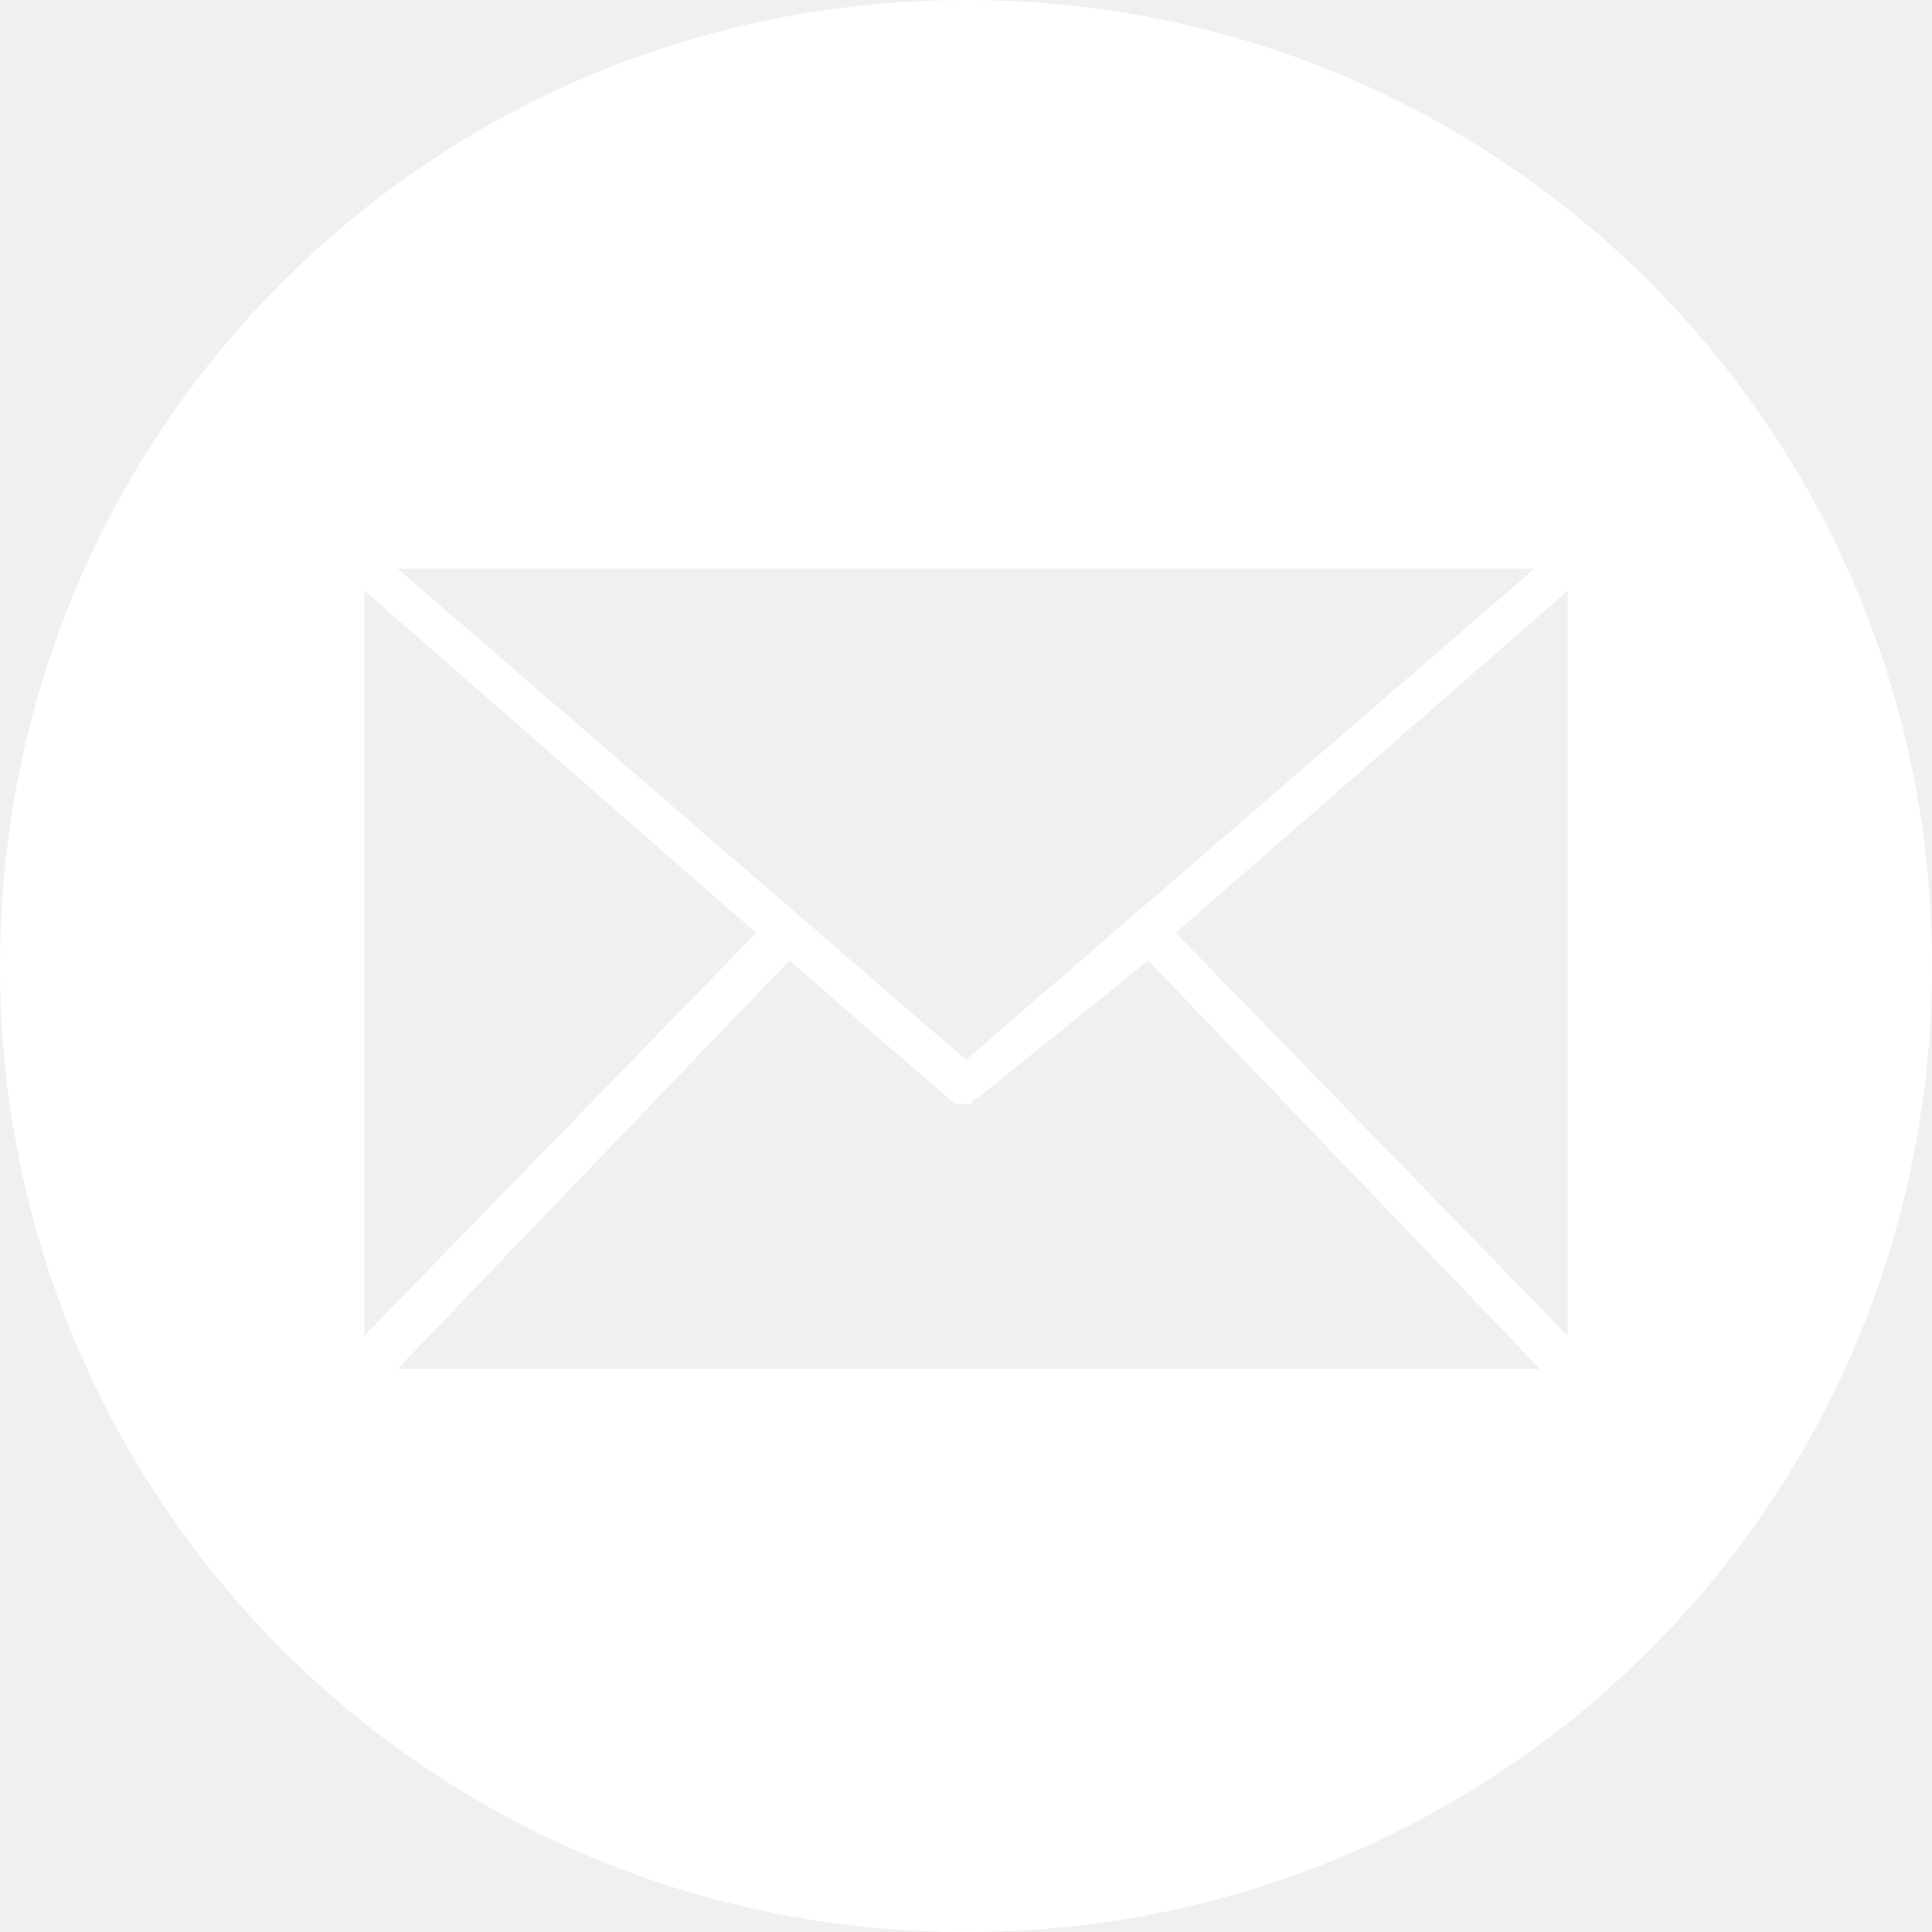
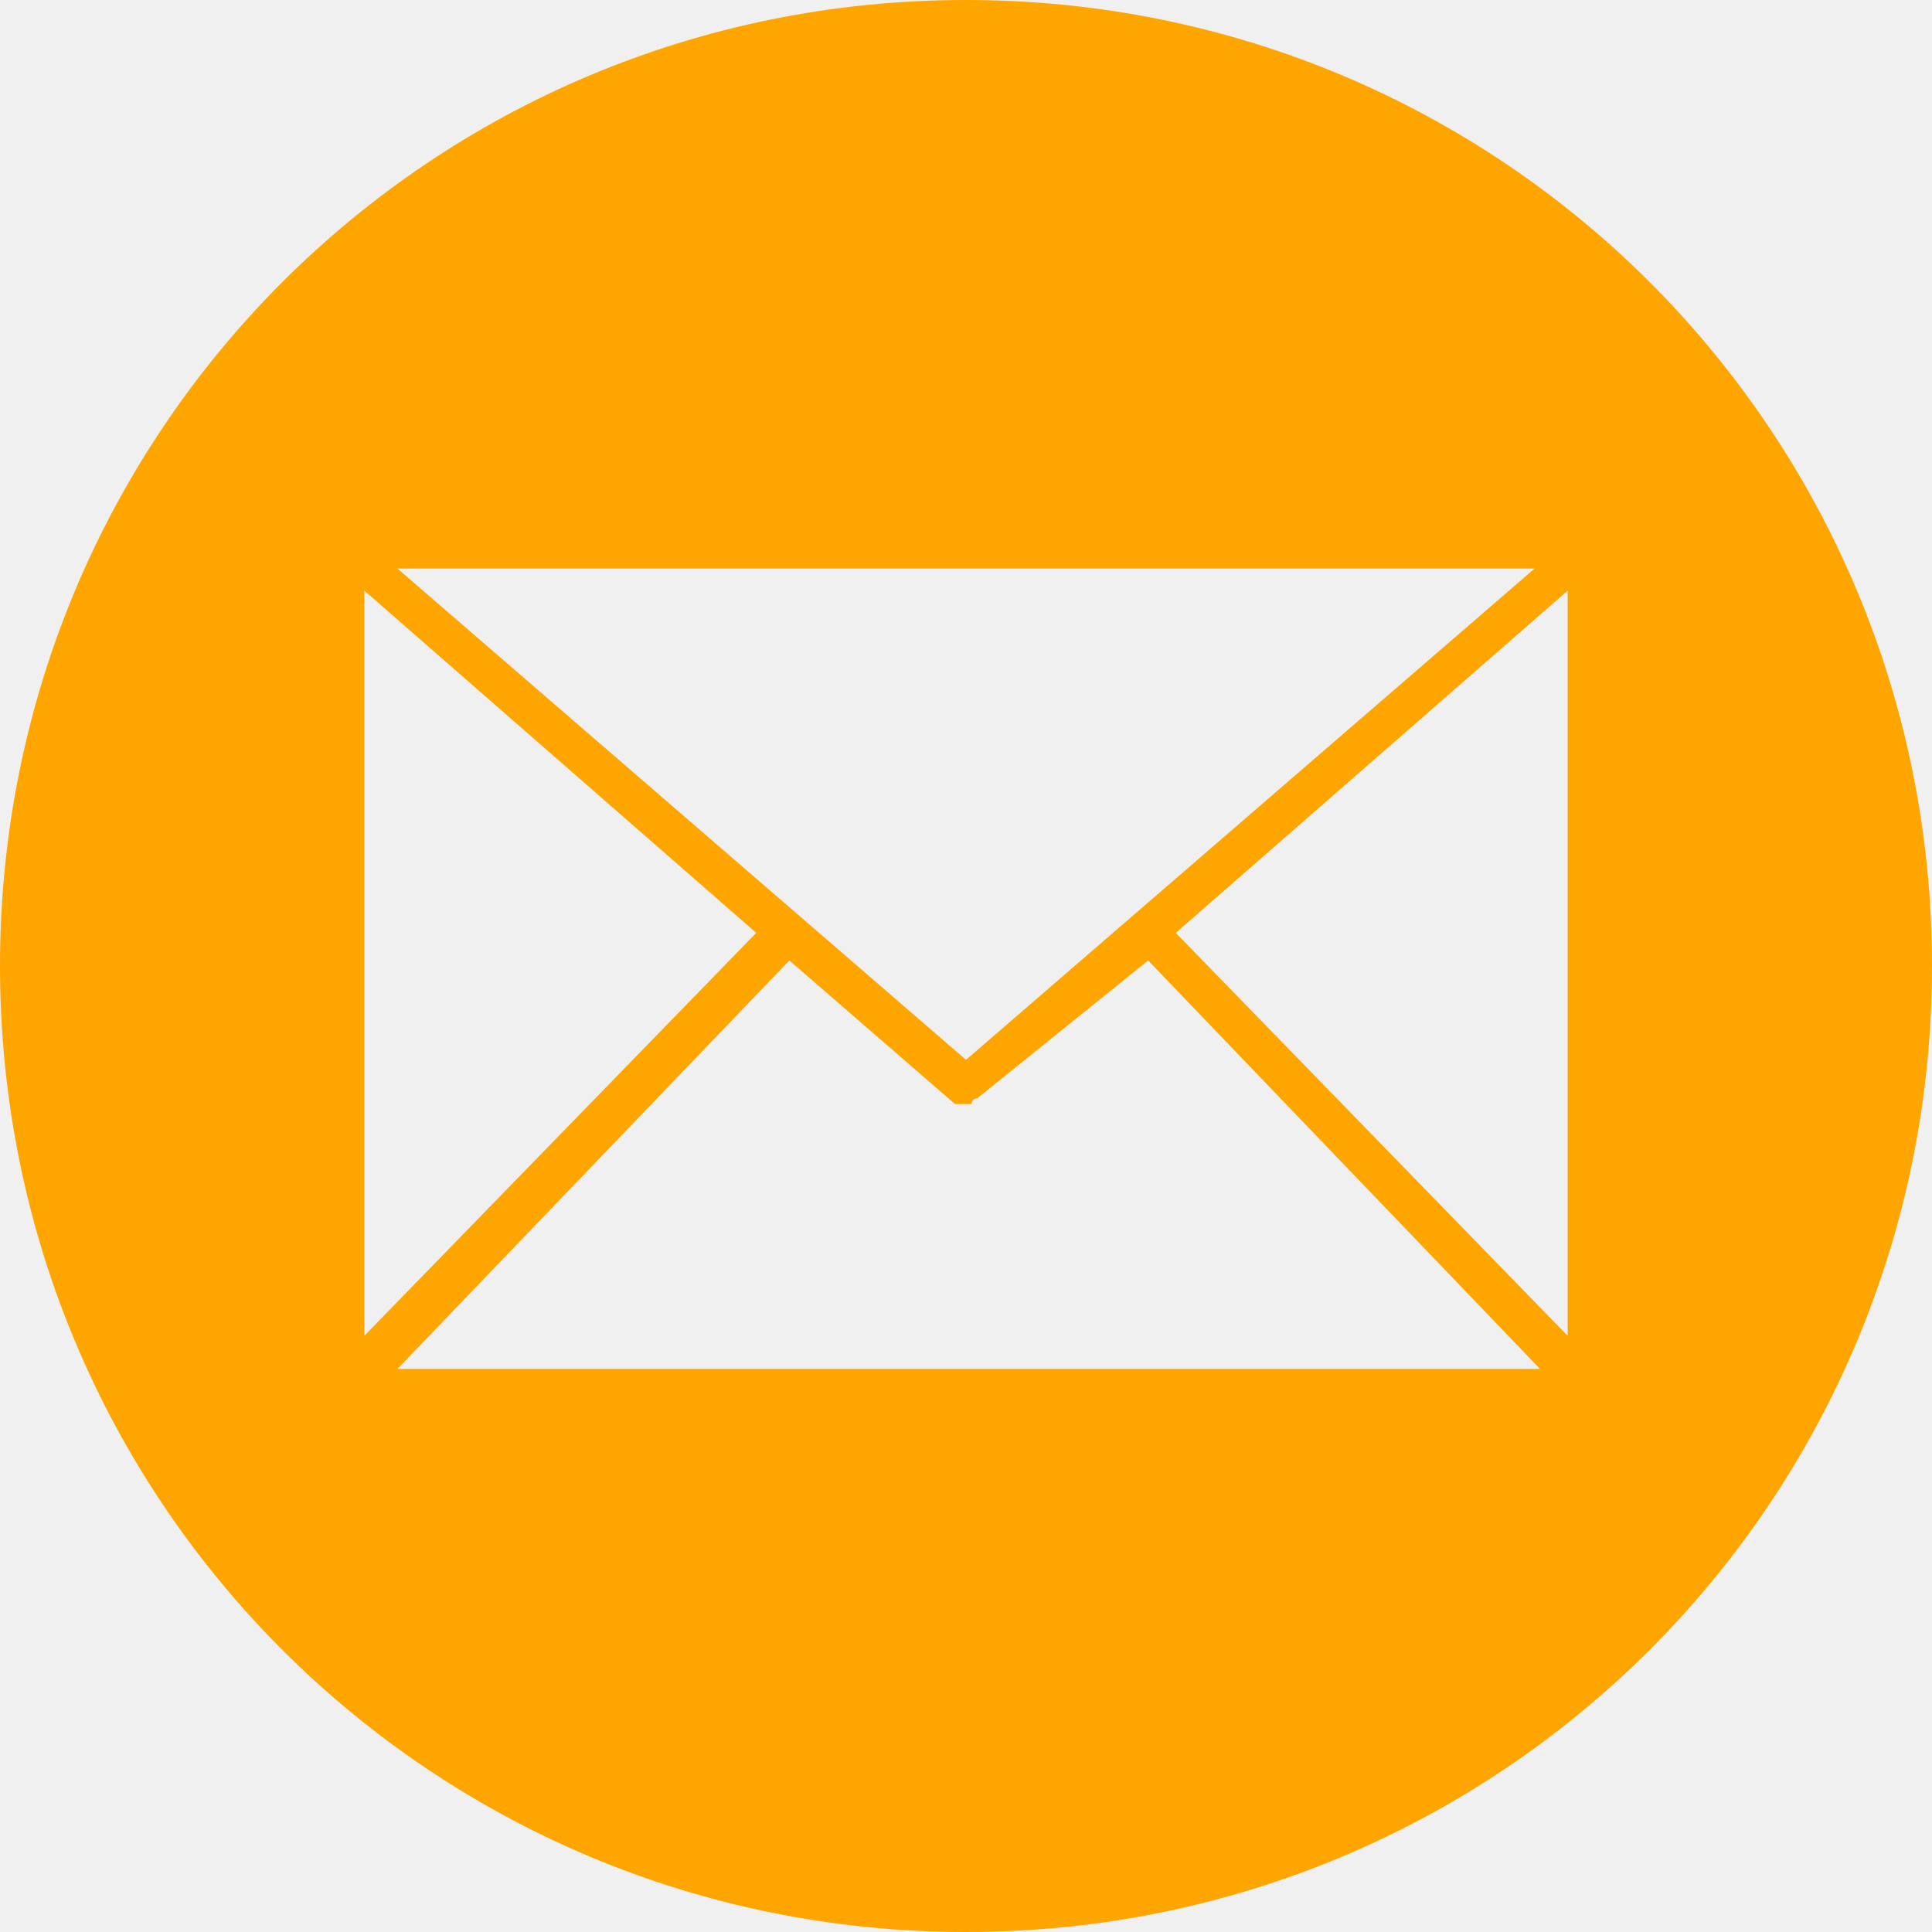
<svg xmlns="http://www.w3.org/2000/svg" version="1.1" id="Layer_1" x="0px" y="0px" viewBox="0 0 35 35" enable-background="new 0 0 35 35" xml:space="preserve">
-   <path fill="#FFFFFF" d="M35,17.5C35,27.2,27.2,35,17.5,35S0,27.2,0,17.5S7.8,0,17.5,0S35,7.8,35,17.5z M28.4,24.2V10.7l-7.1,6.2  L28.4,24.2z M6.6,10.7v13.5l7.1-7.3L6.6,10.7z M27.8,10.3H7.2l10.3,8.9L27.8,10.3z M17.7,19.9C17.7,20,17.7,20,17.7,19.9  c-0.1,0-0.1,0.1-0.1,0.1c0,0-0.1,0-0.1,0s-0.1,0-0.1,0c0,0,0,0,0,0c0,0,0,0-0.1,0l-3-2.6l-7.1,7.4h20.7l-7.1-7.4L17.7,19.9z" />
+   <path fill="#FFA500" d="M35,17.5C35,27.2,27.2,35,17.5,35S0,27.2,0,17.5S7.8,0,17.5,0S35,7.8,35,17.5z M28.4,24.2V10.7l-7.1,6.2  L28.4,24.2z M6.6,10.7v13.5l7.1-7.3L6.6,10.7z M27.8,10.3H7.2l10.3,8.9L27.8,10.3z M17.7,19.9C17.7,20,17.7,20,17.7,19.9  c-0.1,0-0.1,0.1-0.1,0.1c0,0-0.1,0-0.1,0s-0.1,0-0.1,0c0,0,0,0,0,0c0,0,0,0-0.1,0l-3-2.6l-7.1,7.4h20.7l-7.1-7.4L17.7,19.9z" />
</svg>
